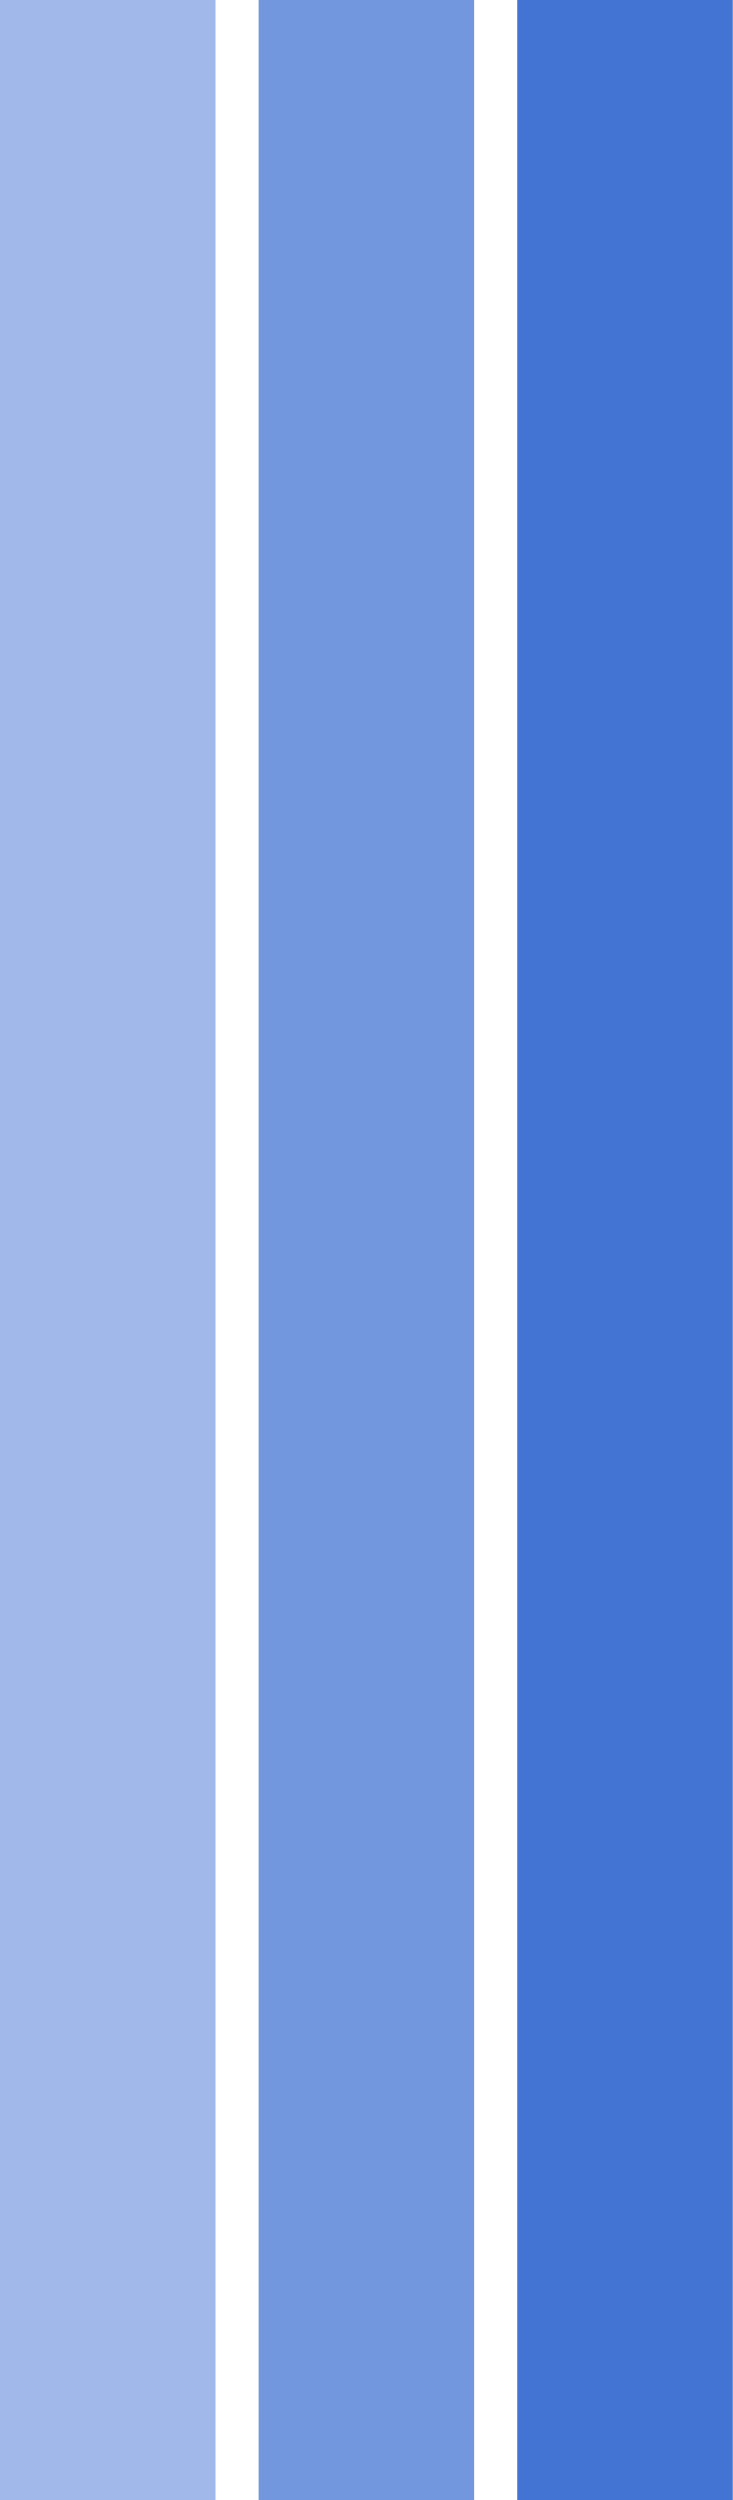
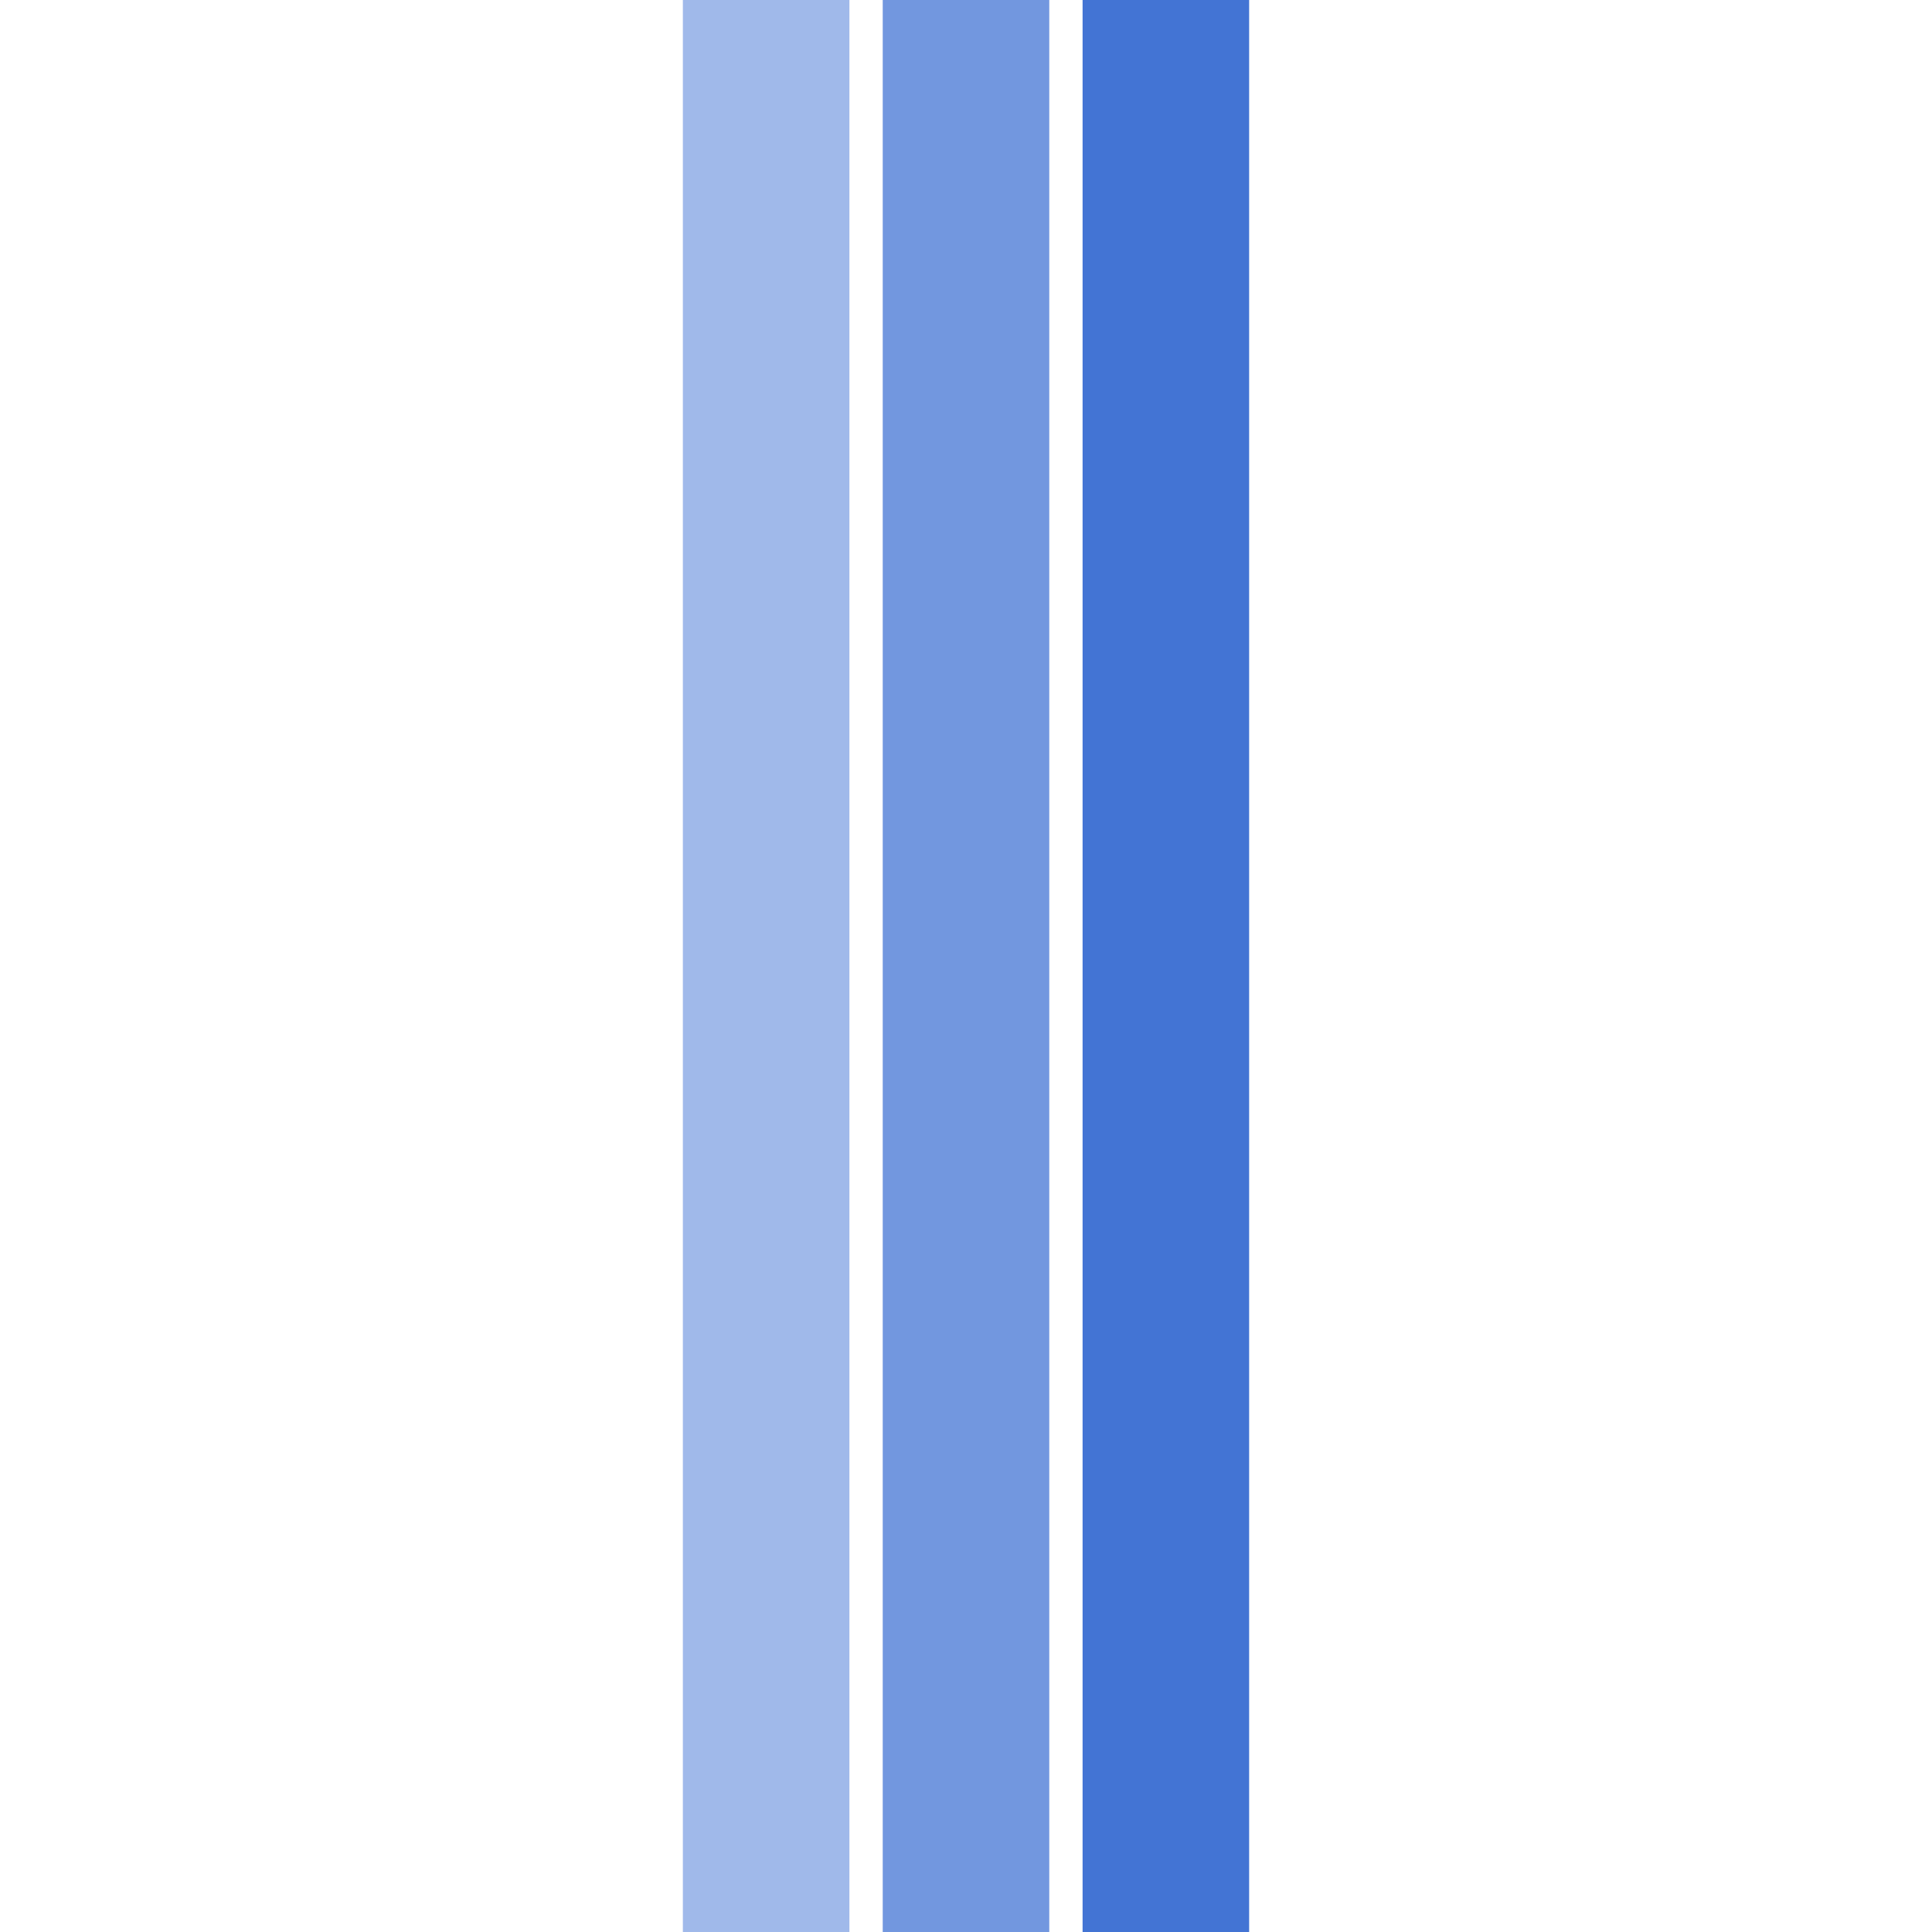
- <svg xmlns="http://www.w3.org/2000/svg" width="17" height="58" viewBox="0 0 17 58" fill="none">
-   <rect x="0" width="5" height="58" fill="#A0B9EA" />
-   <rect x="6" width="5" height="58" fill="#7297DF" />
-   <rect x="12" width="5" height="58" fill="#4374D4" />
+ <svg xmlns="http://www.w3.org/2000/svg" width="58" height="58" viewBox="0 0 58 58" fill="none">
+   <g transform="translate(20.5, 0)">
+     <rect x="0" width="5" height="58" fill="#A0B9EA" />
+     <rect x="6" width="5" height="58" fill="#7297DF" />
+     <rect x="12" width="5" height="58" fill="#4374D4" />
+   </g>
</svg>
